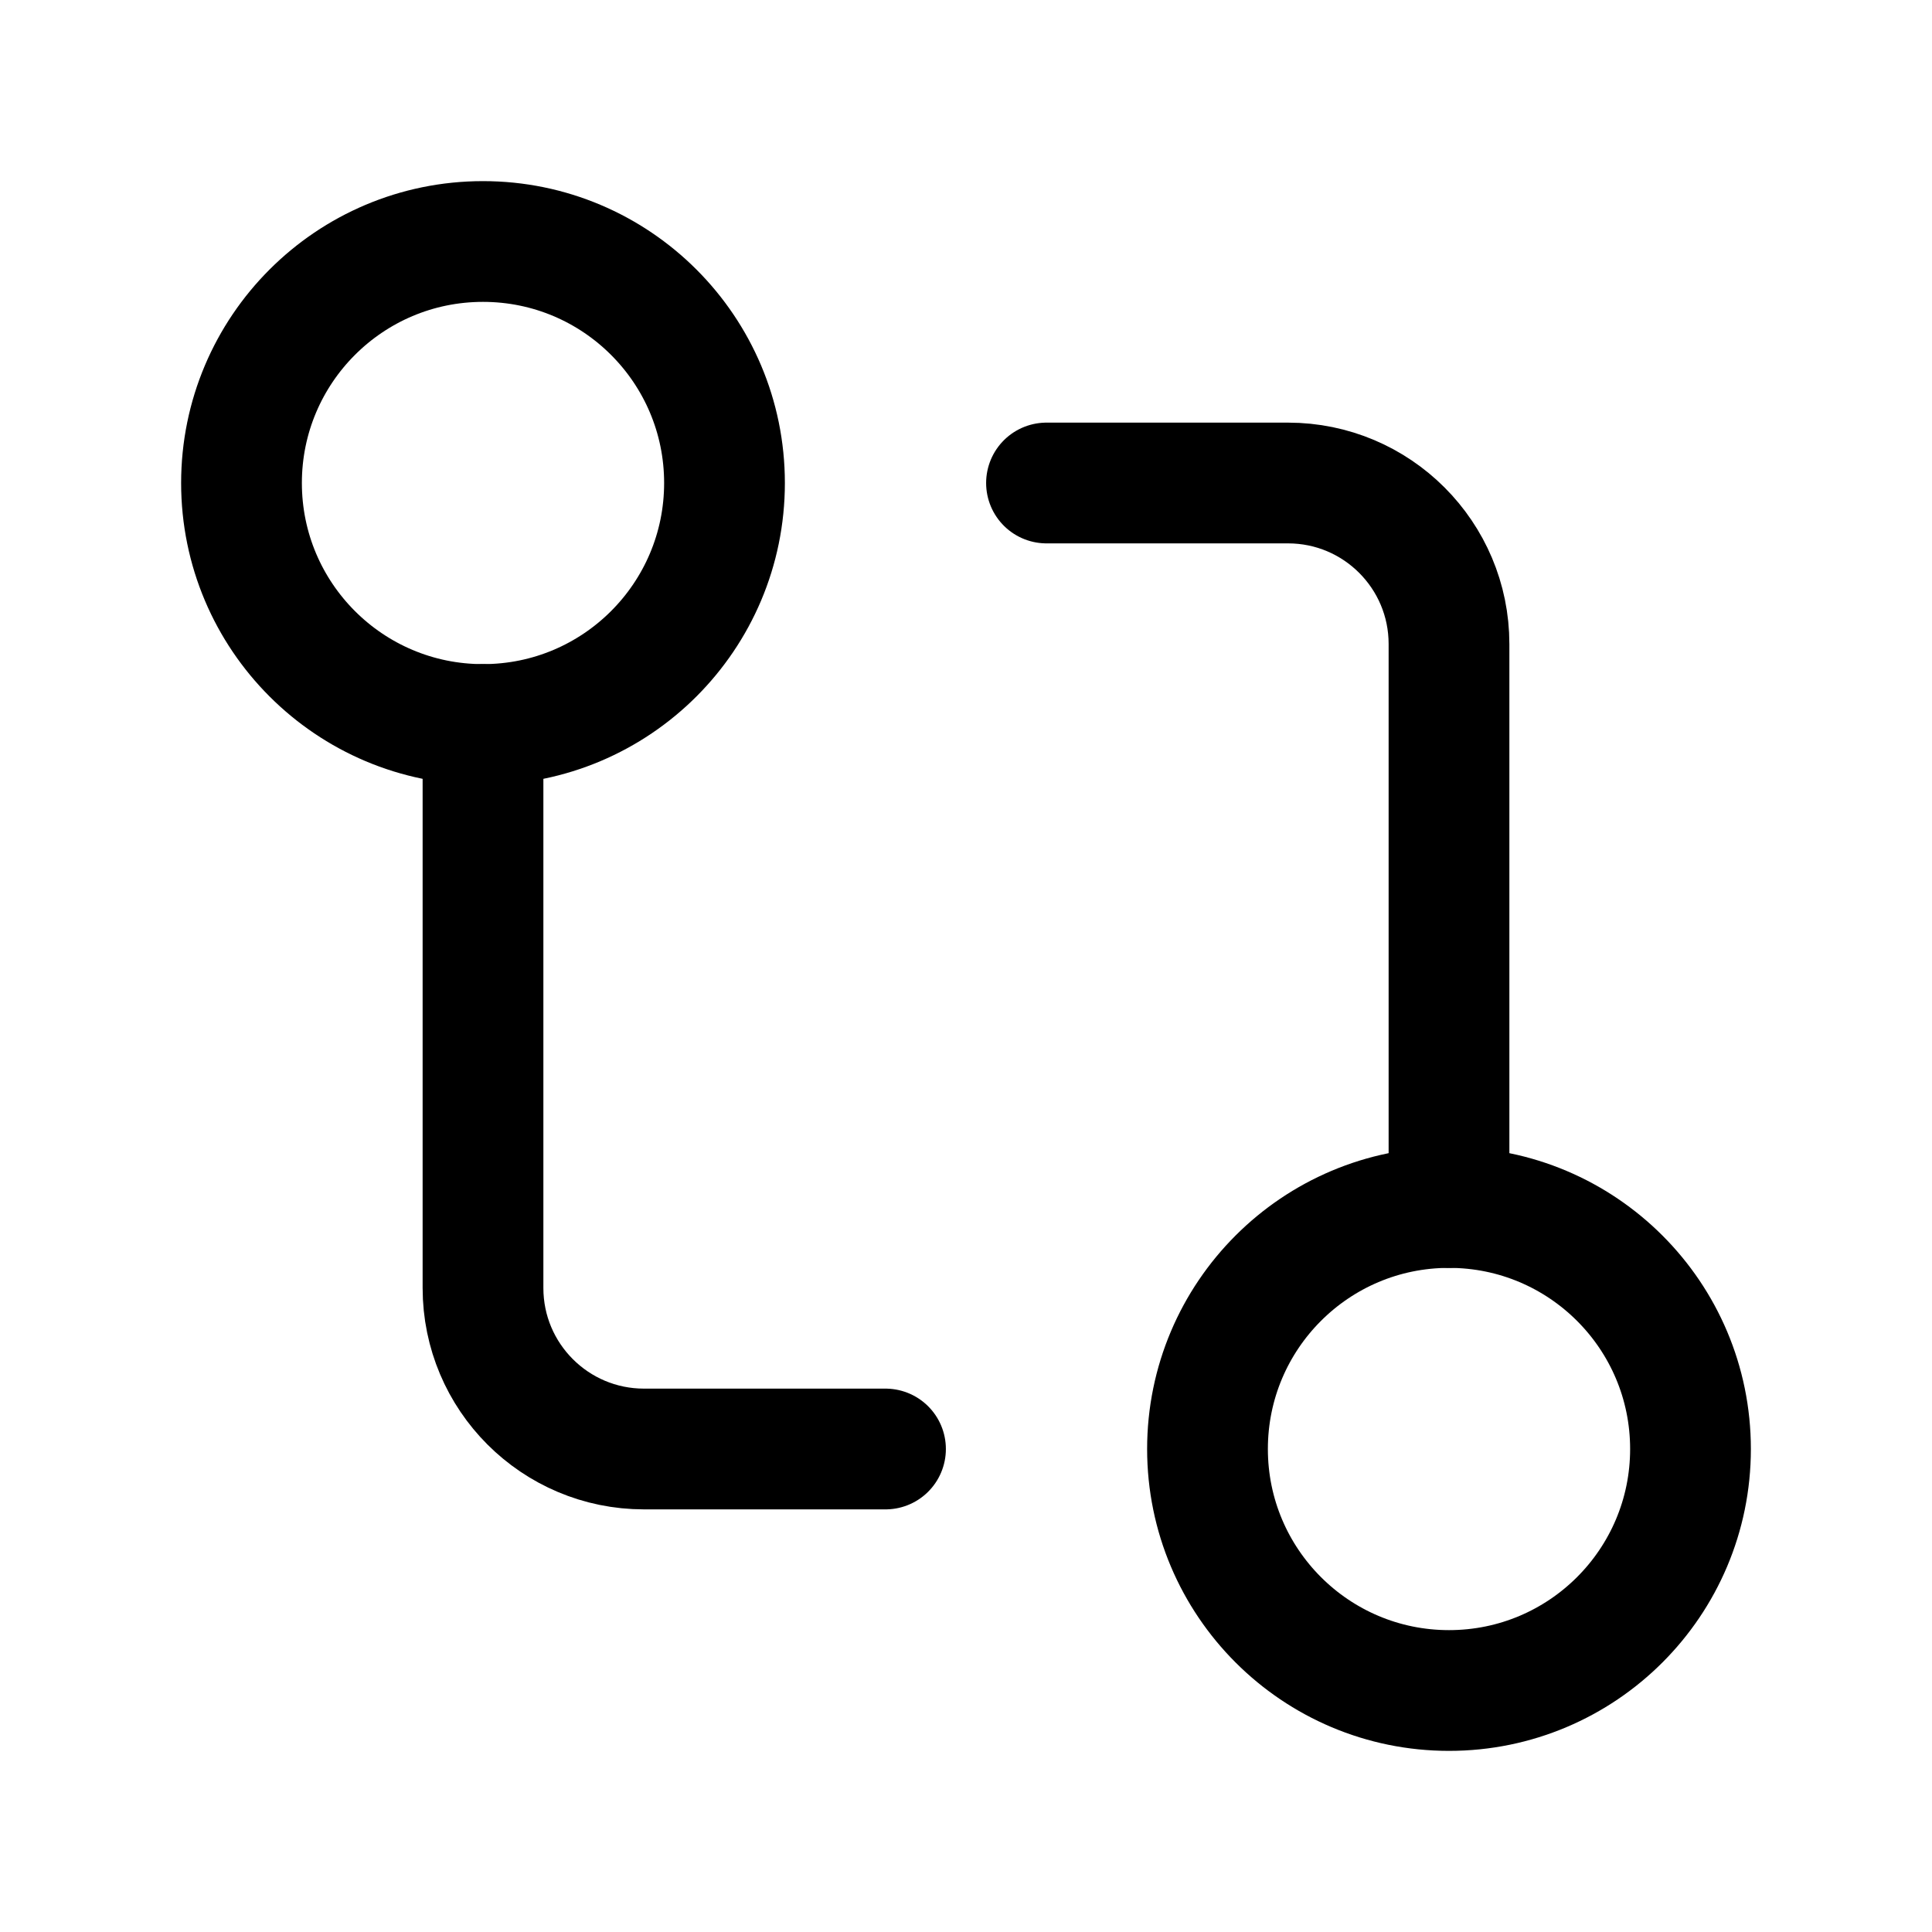
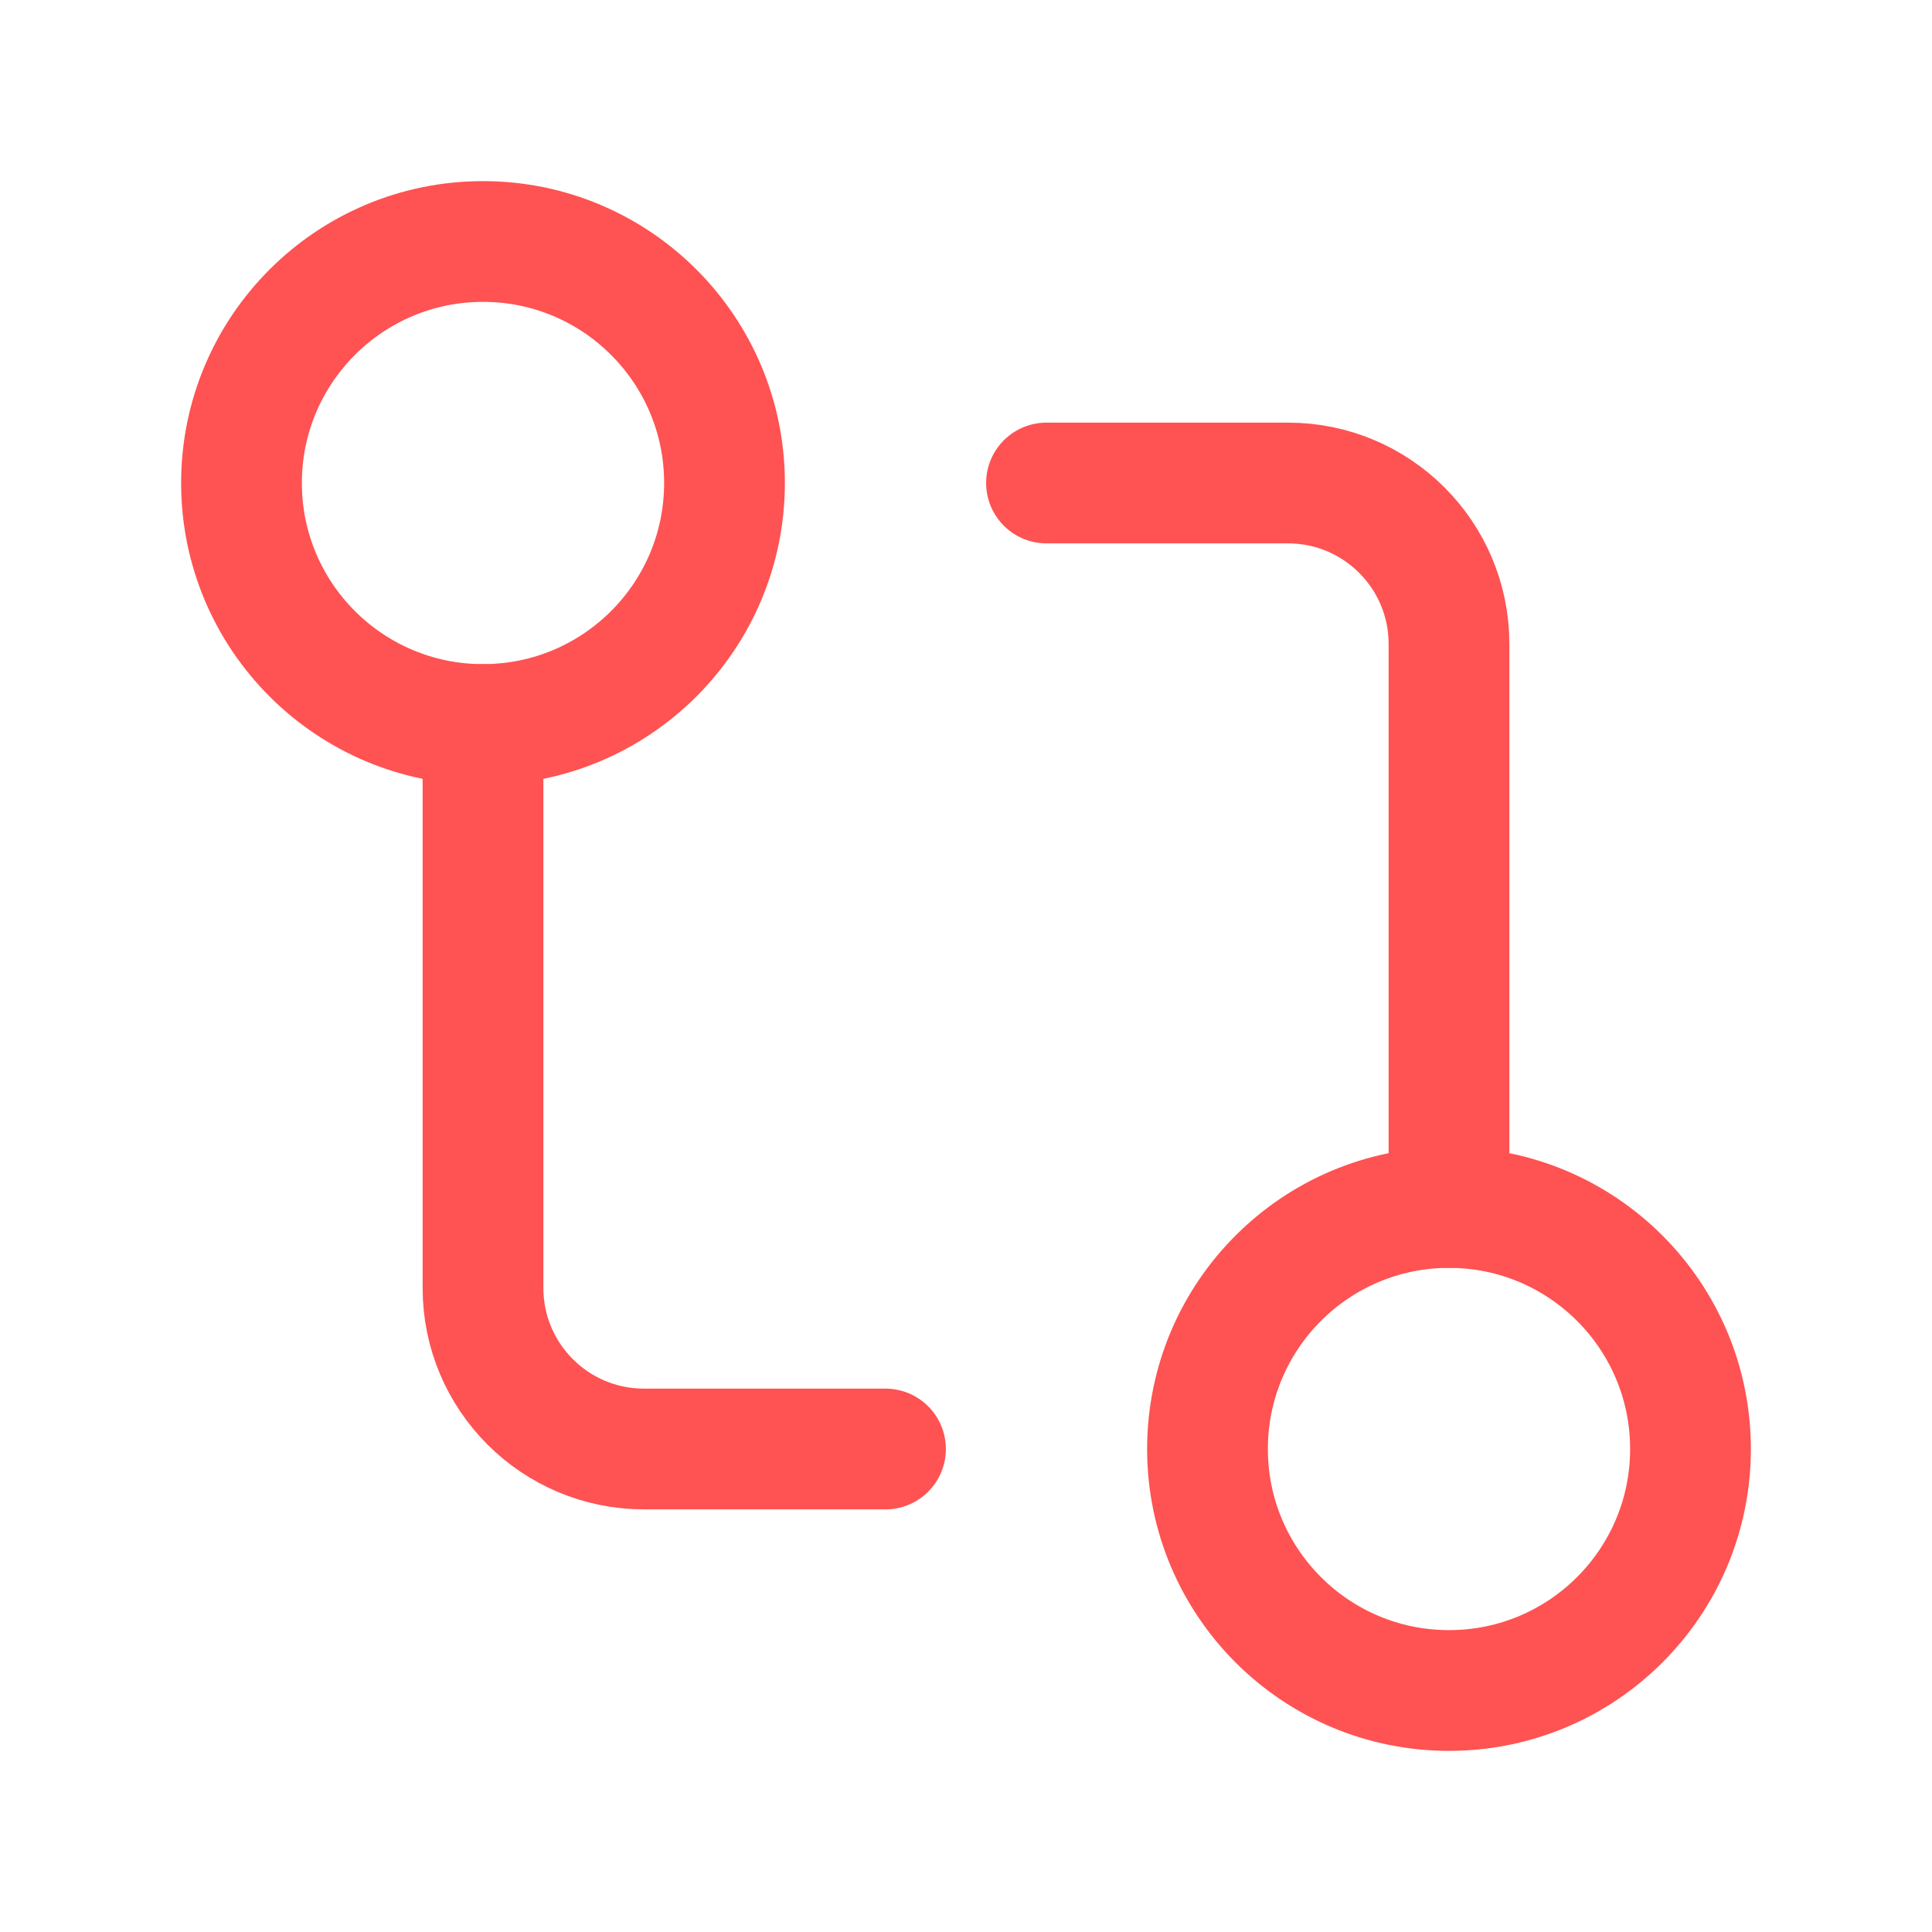
- <svg xmlns="http://www.w3.org/2000/svg" width="32" height="32" viewBox="0 0 24 24" fill="none" stroke="currentColor" stroke-width="1.5" stroke-linecap="round" stroke-linejoin="round" class="lucide lucide-git-compare" data-lov-id="src/pages/EcommerceUser.tsx:151:18" data-lov-name="GitCompare" data-component-path="src/pages/EcommerceUser.tsx" data-component-line="151" data-component-file="EcommerceUser.tsx" data-component-name="GitCompare" data-component-content="%7B%7D">
+ <svg xmlns="http://www.w3.org/2000/svg" width="32" height="32" viewBox="0 0 24 24" fill="none" stroke="#ff5252" stroke-width="1.5" stroke-linecap="round" stroke-linejoin="round" class="lucide lucide-git-compare" data-lov-id="src/pages/EcommerceUser.tsx:151:18" data-lov-name="GitCompare" data-component-path="src/pages/EcommerceUser.tsx" data-component-line="151" data-component-file="EcommerceUser.tsx" data-component-name="GitCompare" data-component-content="%7B%7D">
  <circle cx="18" cy="18" r="3" />
  <circle cx="6" cy="6" r="3" />
  <path d="M13 6h3a2 2 0 0 1 2 2v7" />
  <path d="M11 18H8a2 2 0 0 1-2-2V9" />
</svg>
